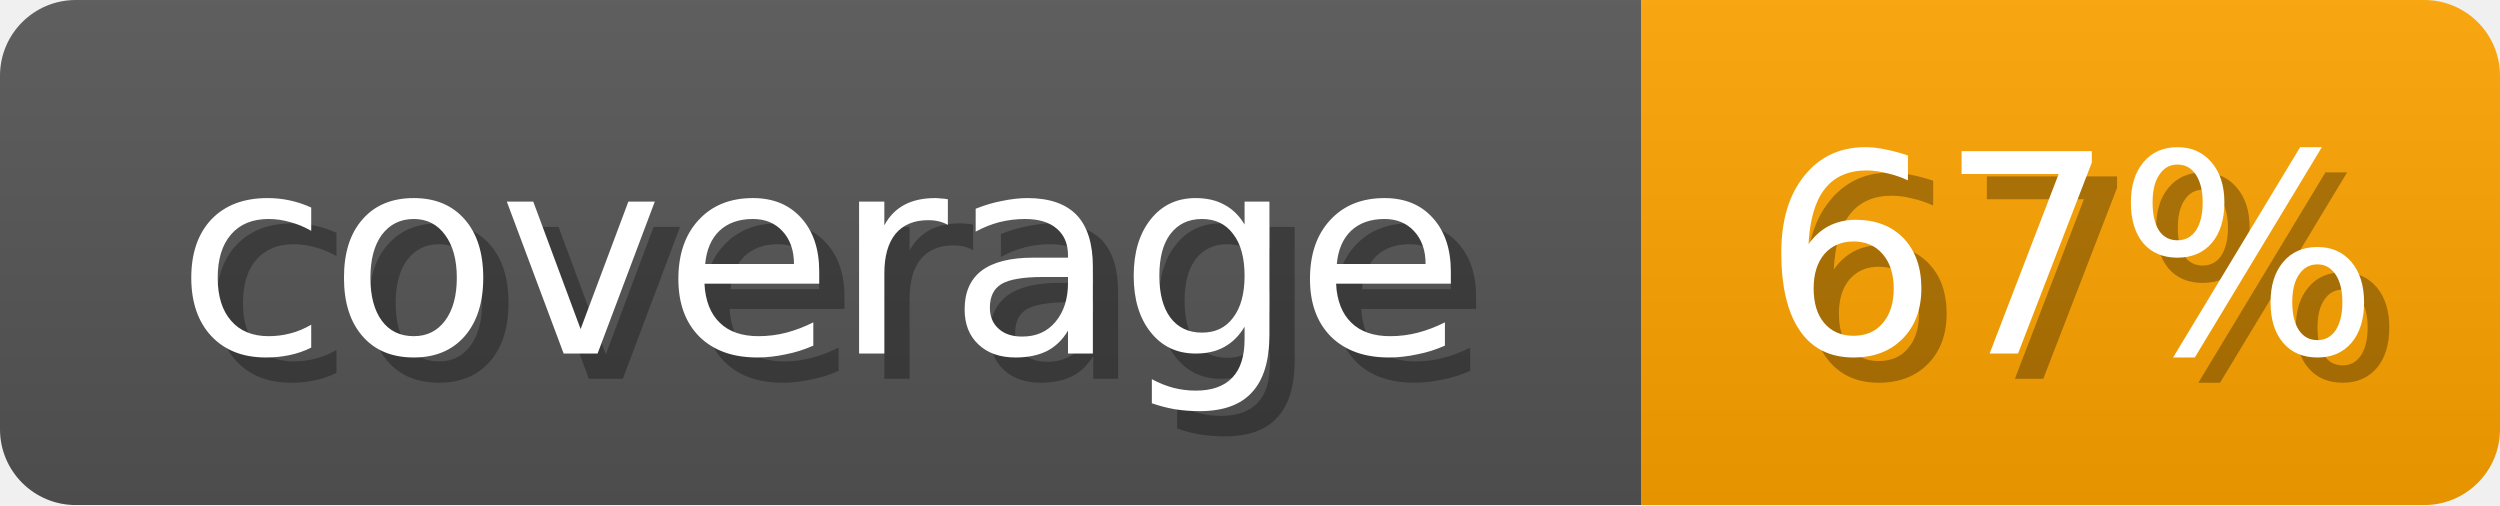
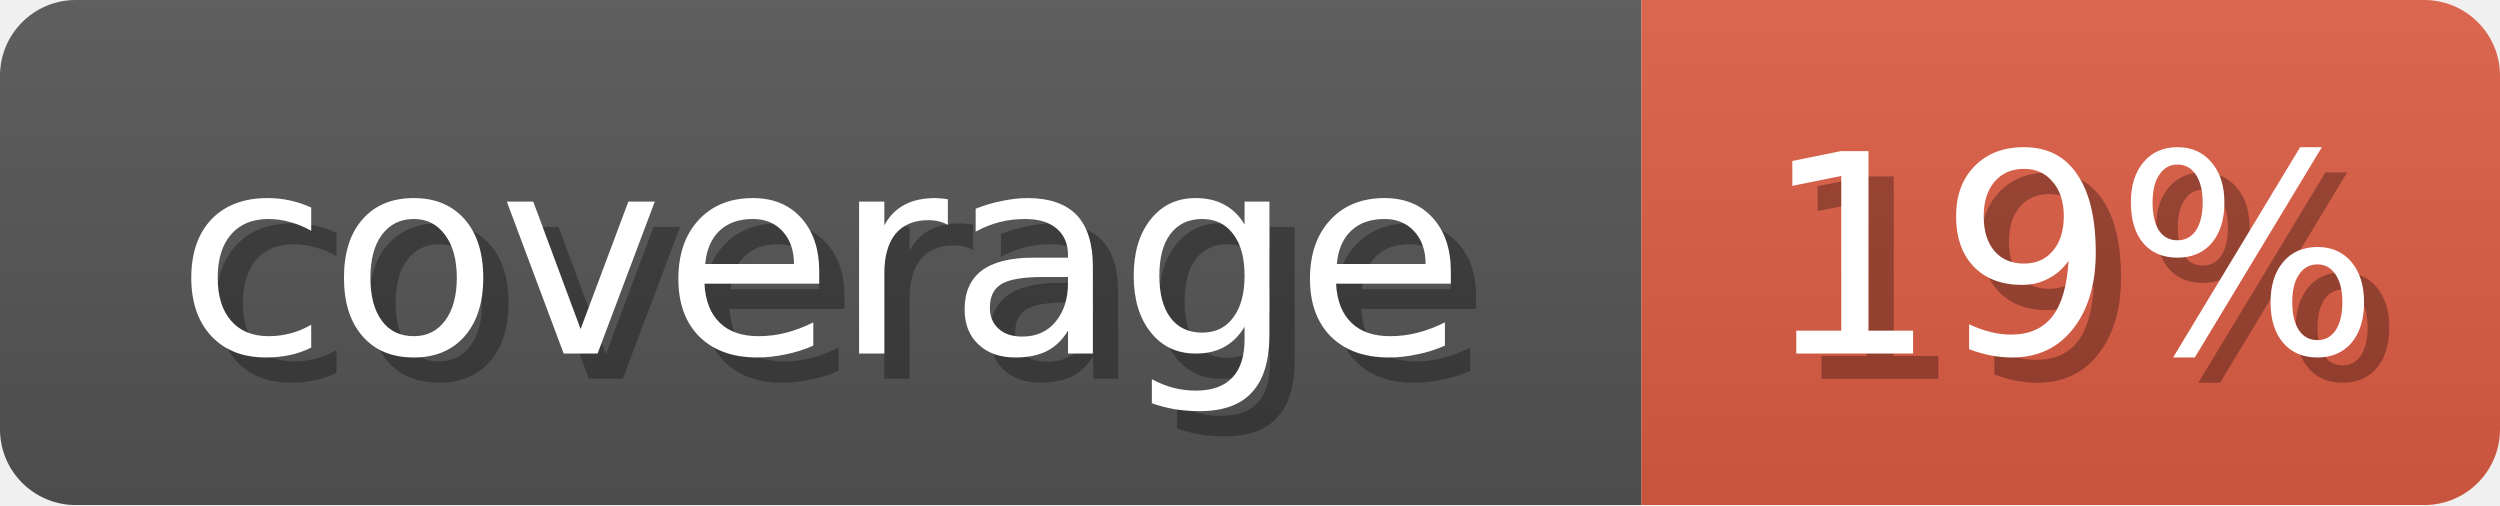
<svg xmlns="http://www.w3.org/2000/svg" width="99" height="20">
  <linearGradient id="b" x2="0" y2="100%">
    <stop offset="0" stop-color="#bbb" stop-opacity=".1" />
    <stop offset="1" stop-opacity=".1" />
  </linearGradient>
  <mask id="anybadge_1">
    <rect width="99" height="20" rx="3" fill="#fff" />
  </mask>
  <g mask="url(#anybadge_1)">
    <path fill="#555" d="M0 0h65v20H0z" />
-     <path fill="#FFA500" d="M65 0h34v20H65z" />
+     <path fill="#E05D44" d="M65 0h34v20H65z" />
    <path fill="url(#b)" d="M0 0h99v20H0z" />
  </g>
  <g fill="#fff" text-anchor="middle" font-family="DejaVu Sans,Verdana,Geneva,sans-serif" font-size="11">
    <text x="33.5" y="15" fill="#010101" fill-opacity=".3">coverage</text>
    <text x="32.5" y="14">coverage</text>
  </g>
  <g fill="#fff" text-anchor="middle" font-family="DejaVu Sans,Verdana,Geneva,sans-serif" font-size="11">
-     <text x="83.0" y="15" fill="#010101" fill-opacity=".3">67%</text>
-     <text x="82.0" y="14">67%</text>
+     <text x="83.0" y="15" fill="#010101" fill-opacity=".3">19%</text>
+     <text x="82.0" y="14">19%</text>
  </g>
</svg>
